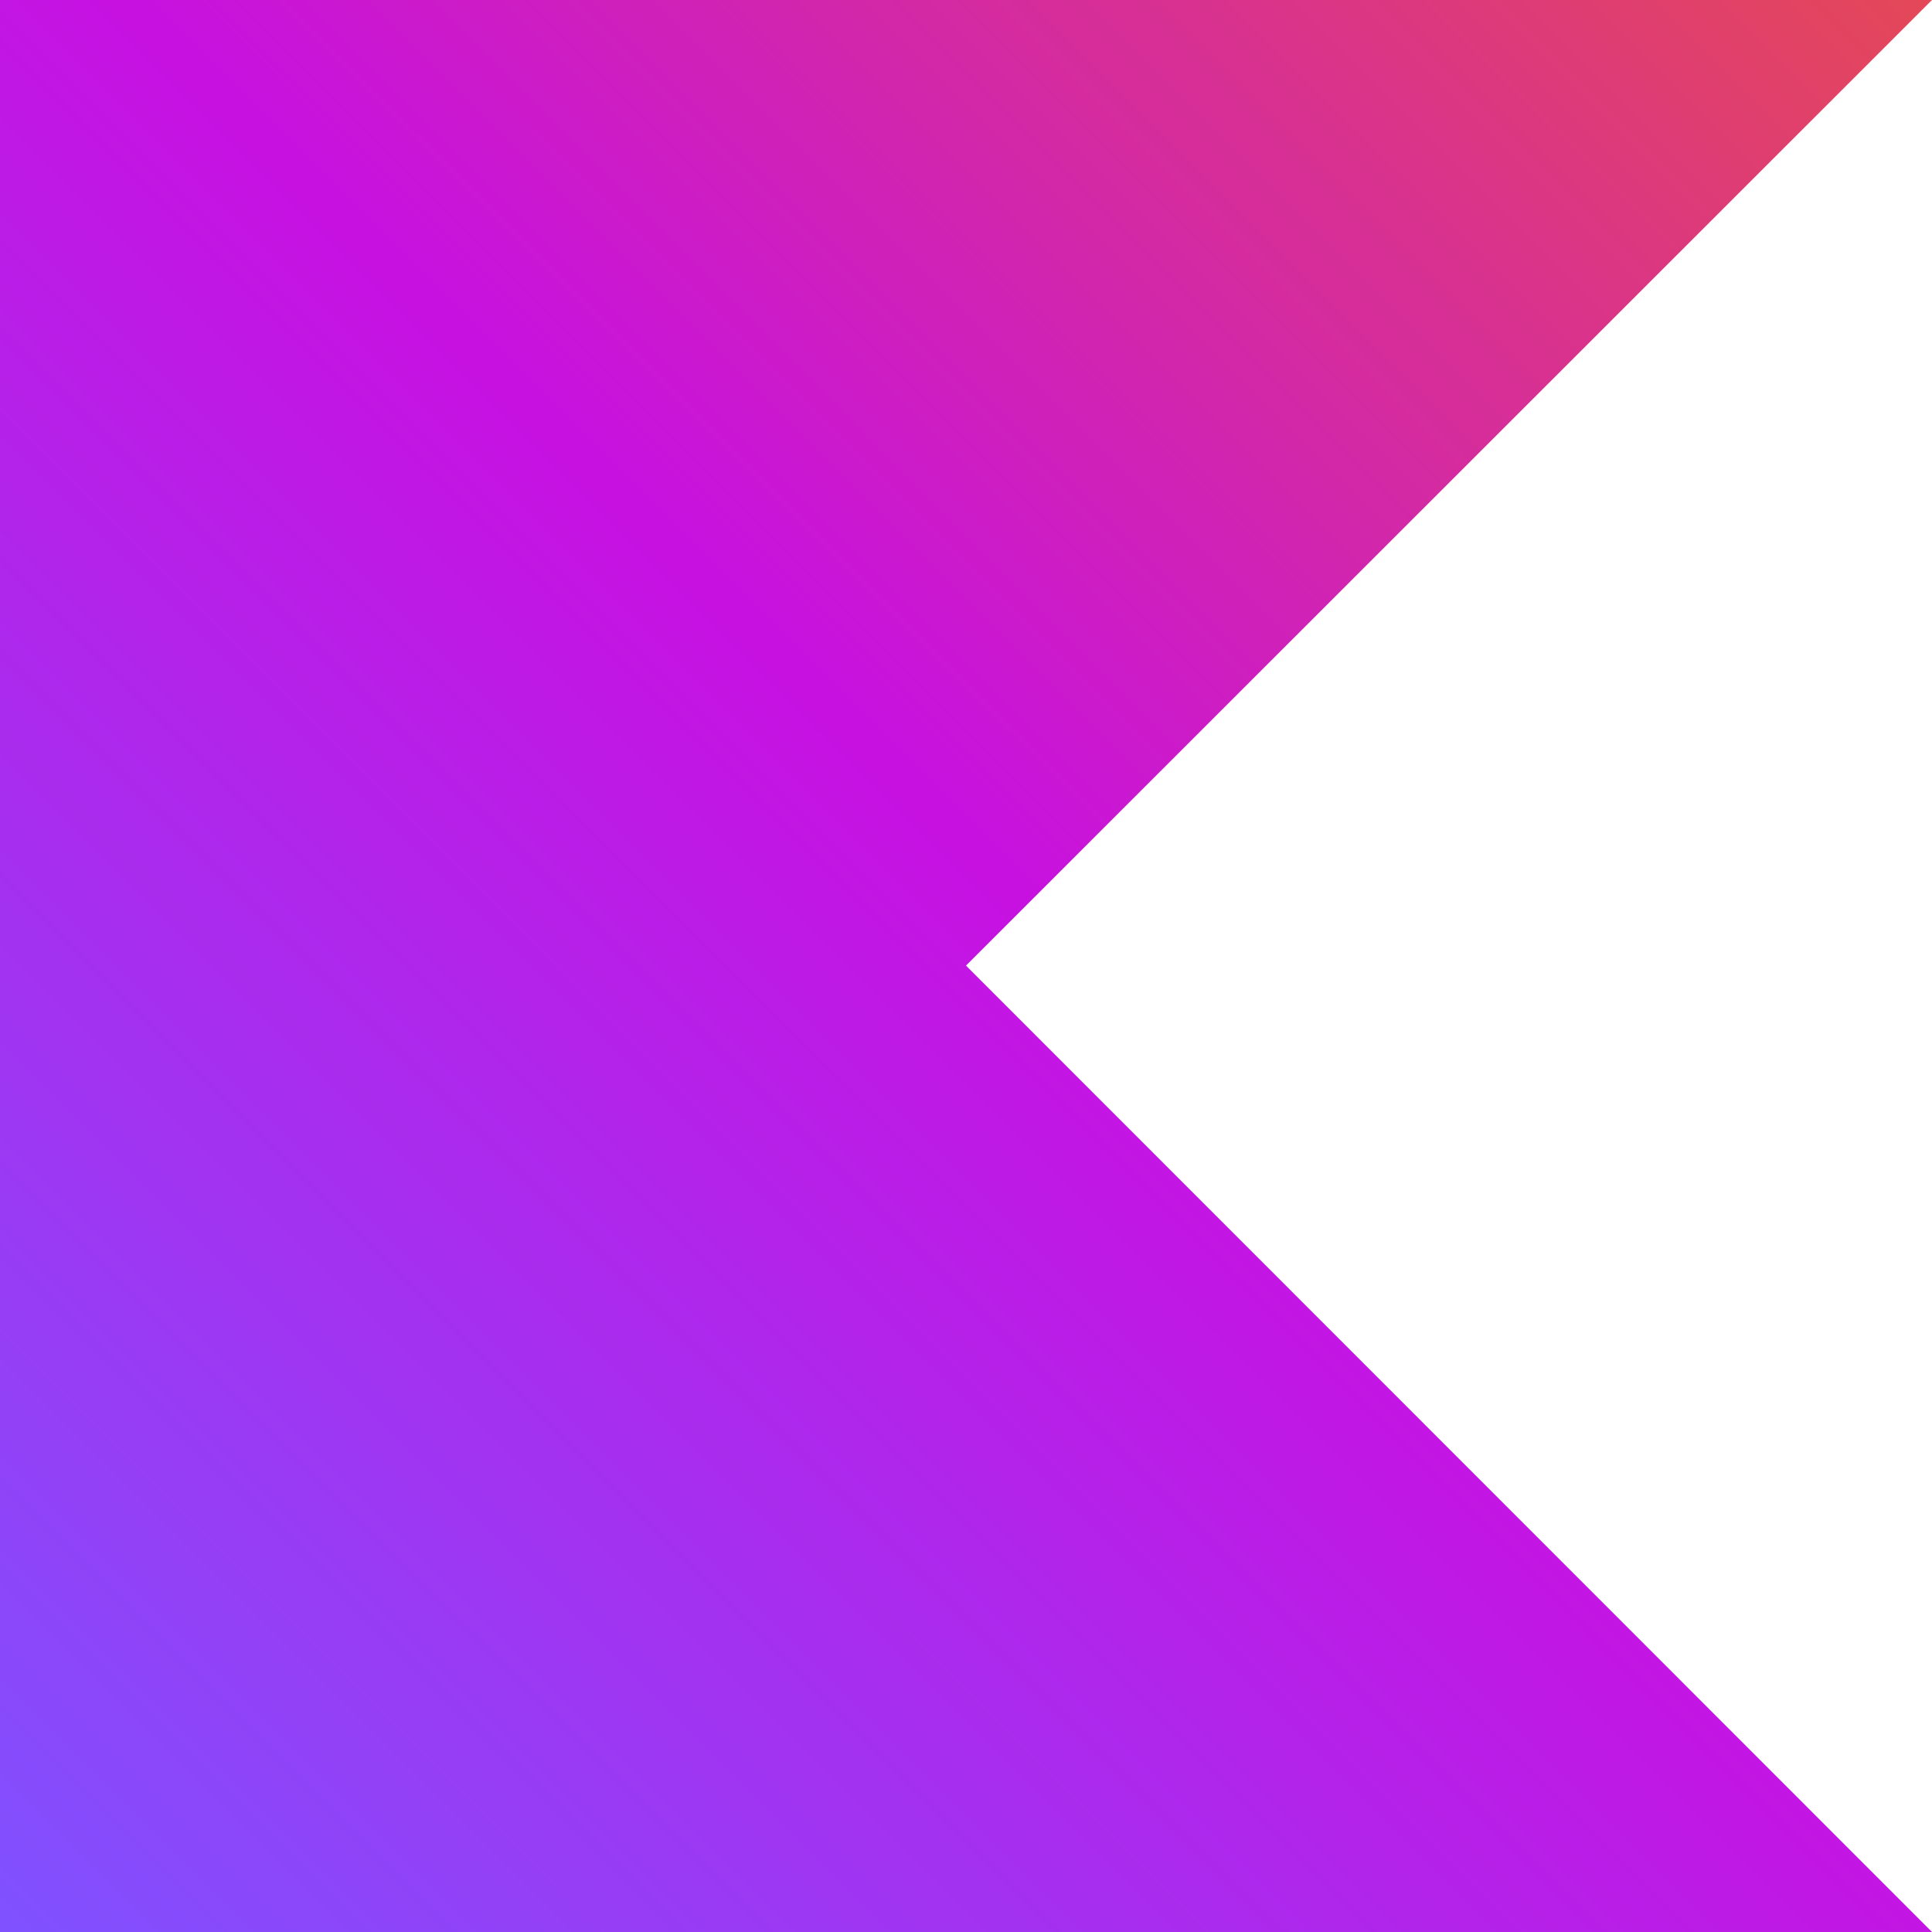
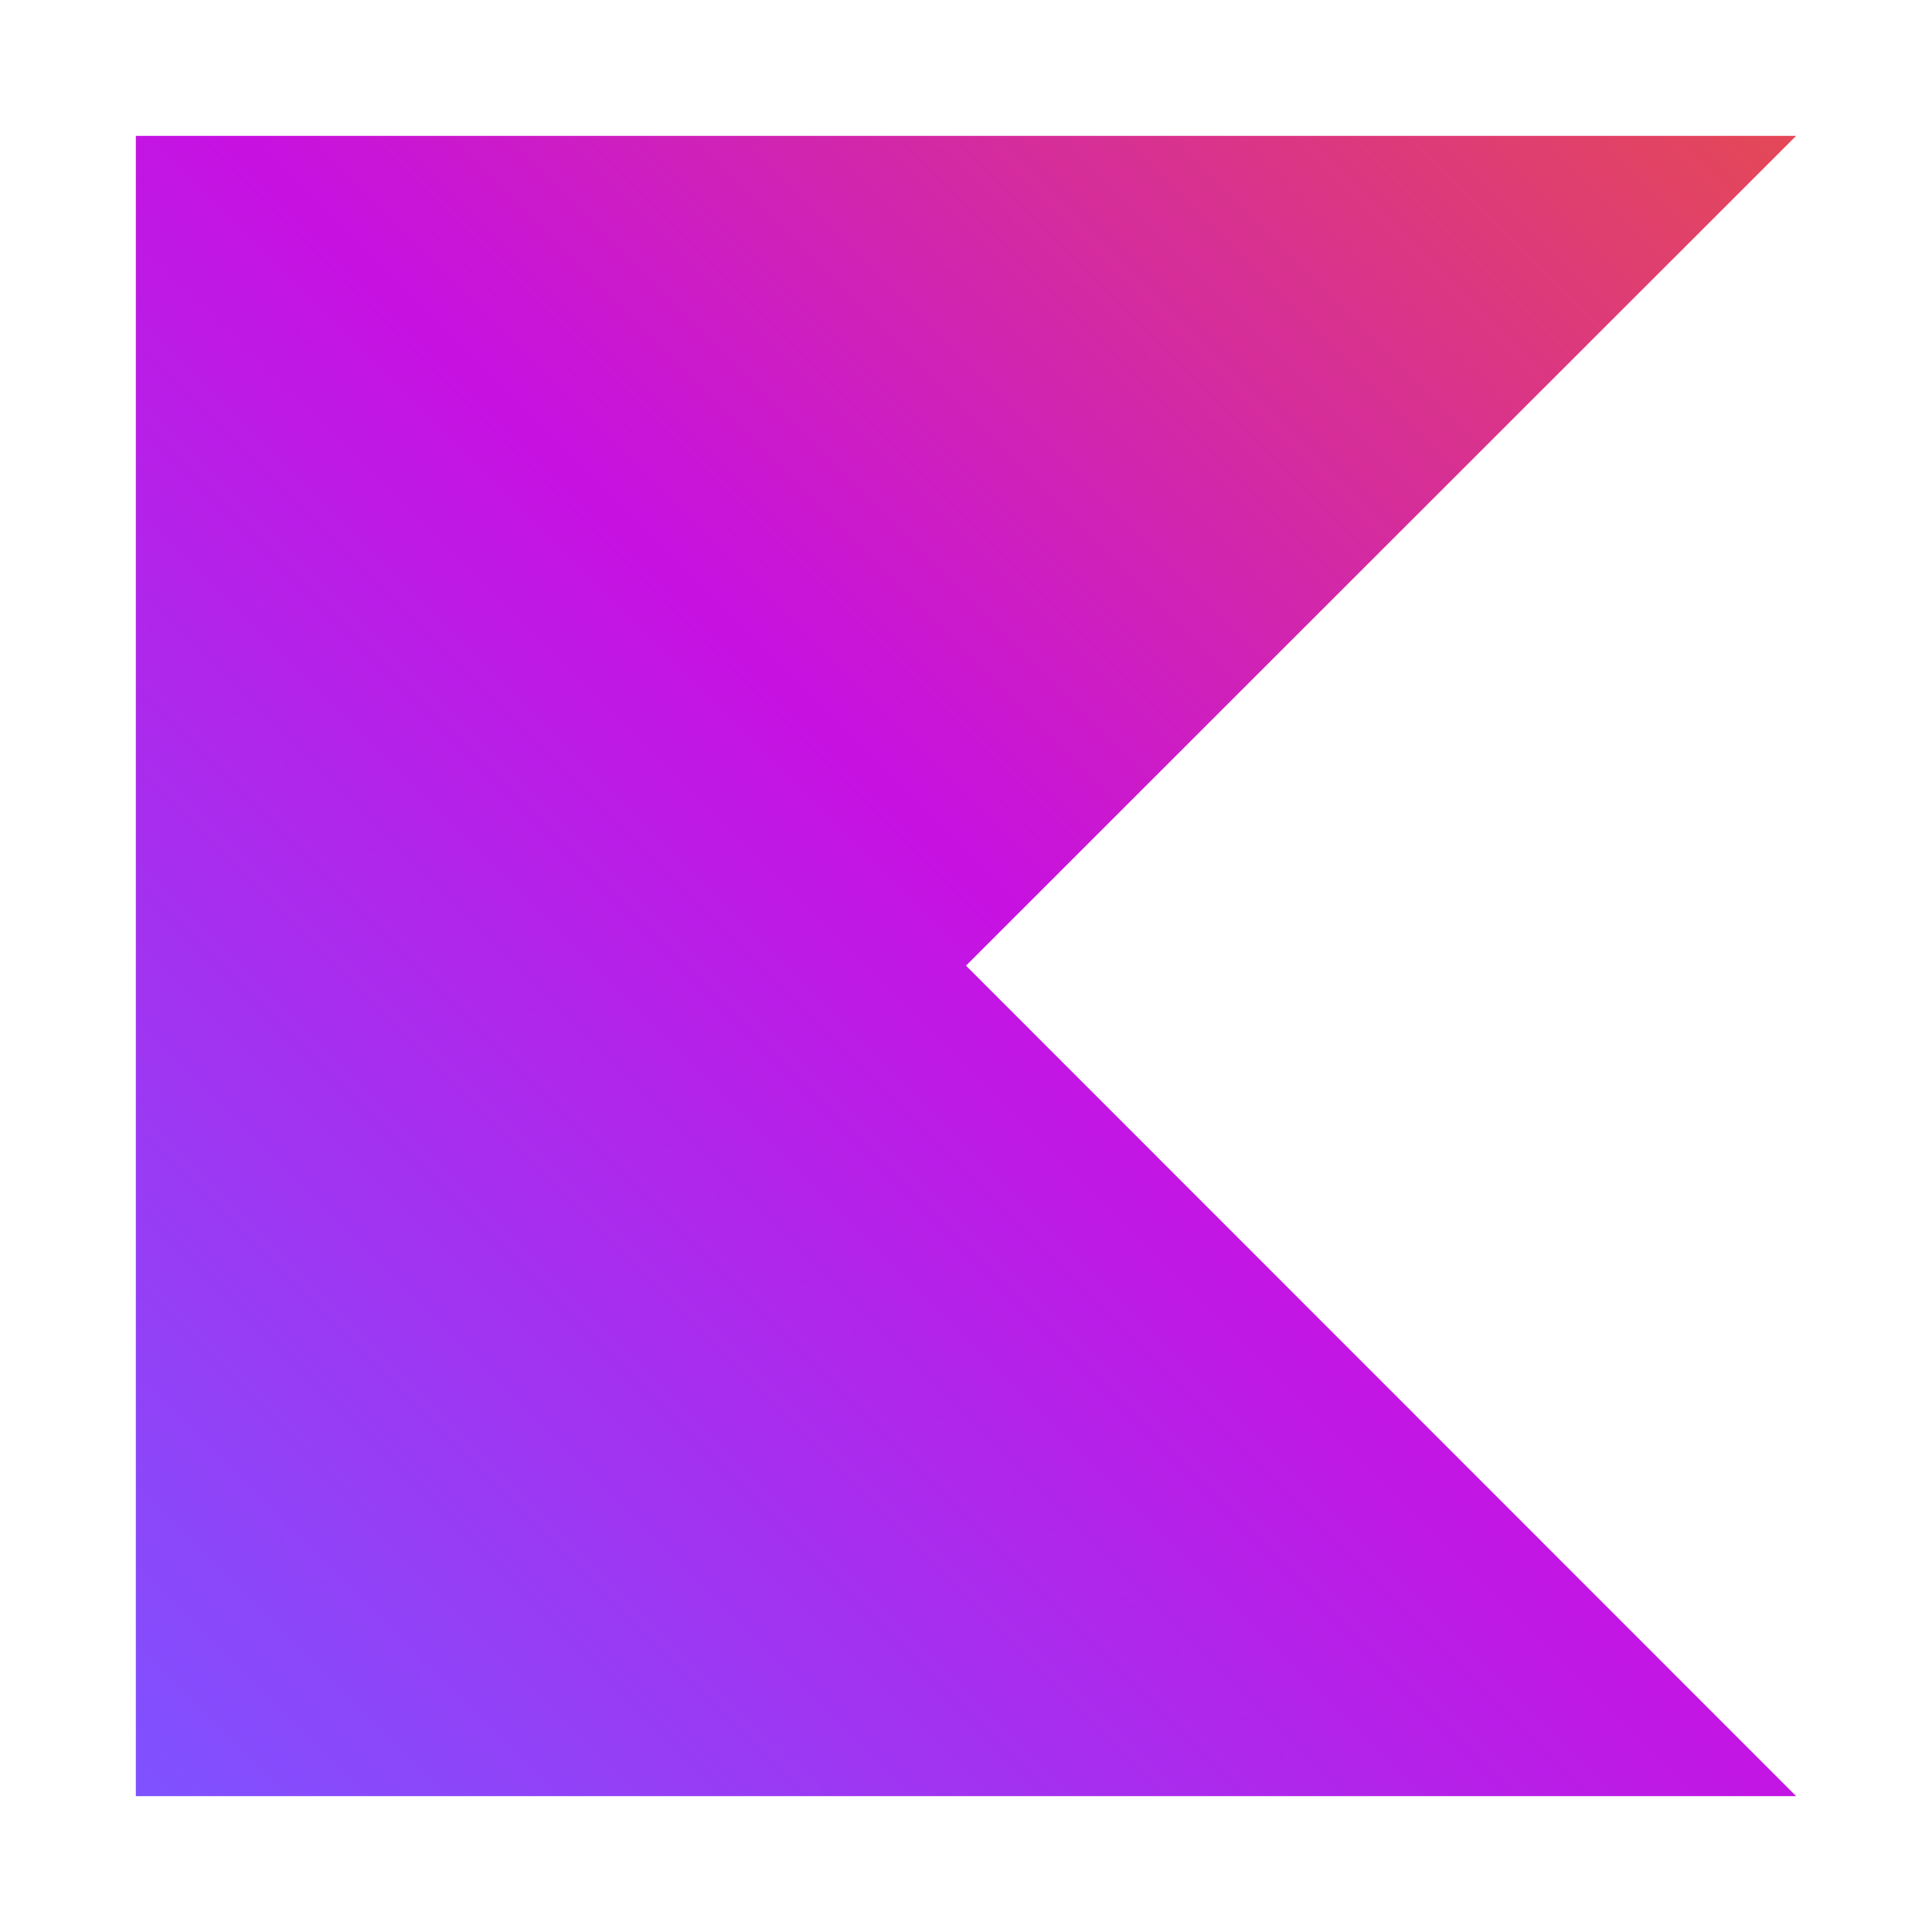
- <svg xmlns="http://www.w3.org/2000/svg" viewBox="0 0 256 256" width="256" height="256" preserveAspectRatio="xMidYMid">
-   <defs>
-     <linearGradient x1="99.991%" y1="-.011%" x2=".01%" y2="100.01%" id="a">
-       <stop stop-color="#E44857" offset=".344%" />
-       <stop stop-color="#C711E1" offset="46.89%" />
-       <stop stop-color="#7F52FF" offset="100%" />
+ <svg xmlns="http://www.w3.org/2000/svg" viewBox="0 0 256 256" width="256" height="256" preserveAspectRatio="xMidYMid" version="1.1" id="svg3">
+   <defs id="defs3">
+     <linearGradient x1="255.977" y1="-0.028" x2="0.026" y2="256.026" id="a" gradientUnits="userSpaceOnUse" gradientTransform="matrix(0.859375,0,0,0.859375,18,18)">
+       <stop stop-color="#E44857" offset=".344%" id="stop1" />
+       <stop stop-color="#C711E1" offset="46.89%" id="stop2" />
+       <stop stop-color="#7F52FF" offset="100%" id="stop3" />
    </linearGradient>
  </defs>
-   <path fill="url(#a)" d="M256 256H0V0h256L128 127.949z" />
+   <path fill="url(#a)" d="M 238,238 H 18 V 18 H 238 L 128,127.956 Z" id="path3" style="fill:url(#a);stroke-width:0.859" />
</svg>
